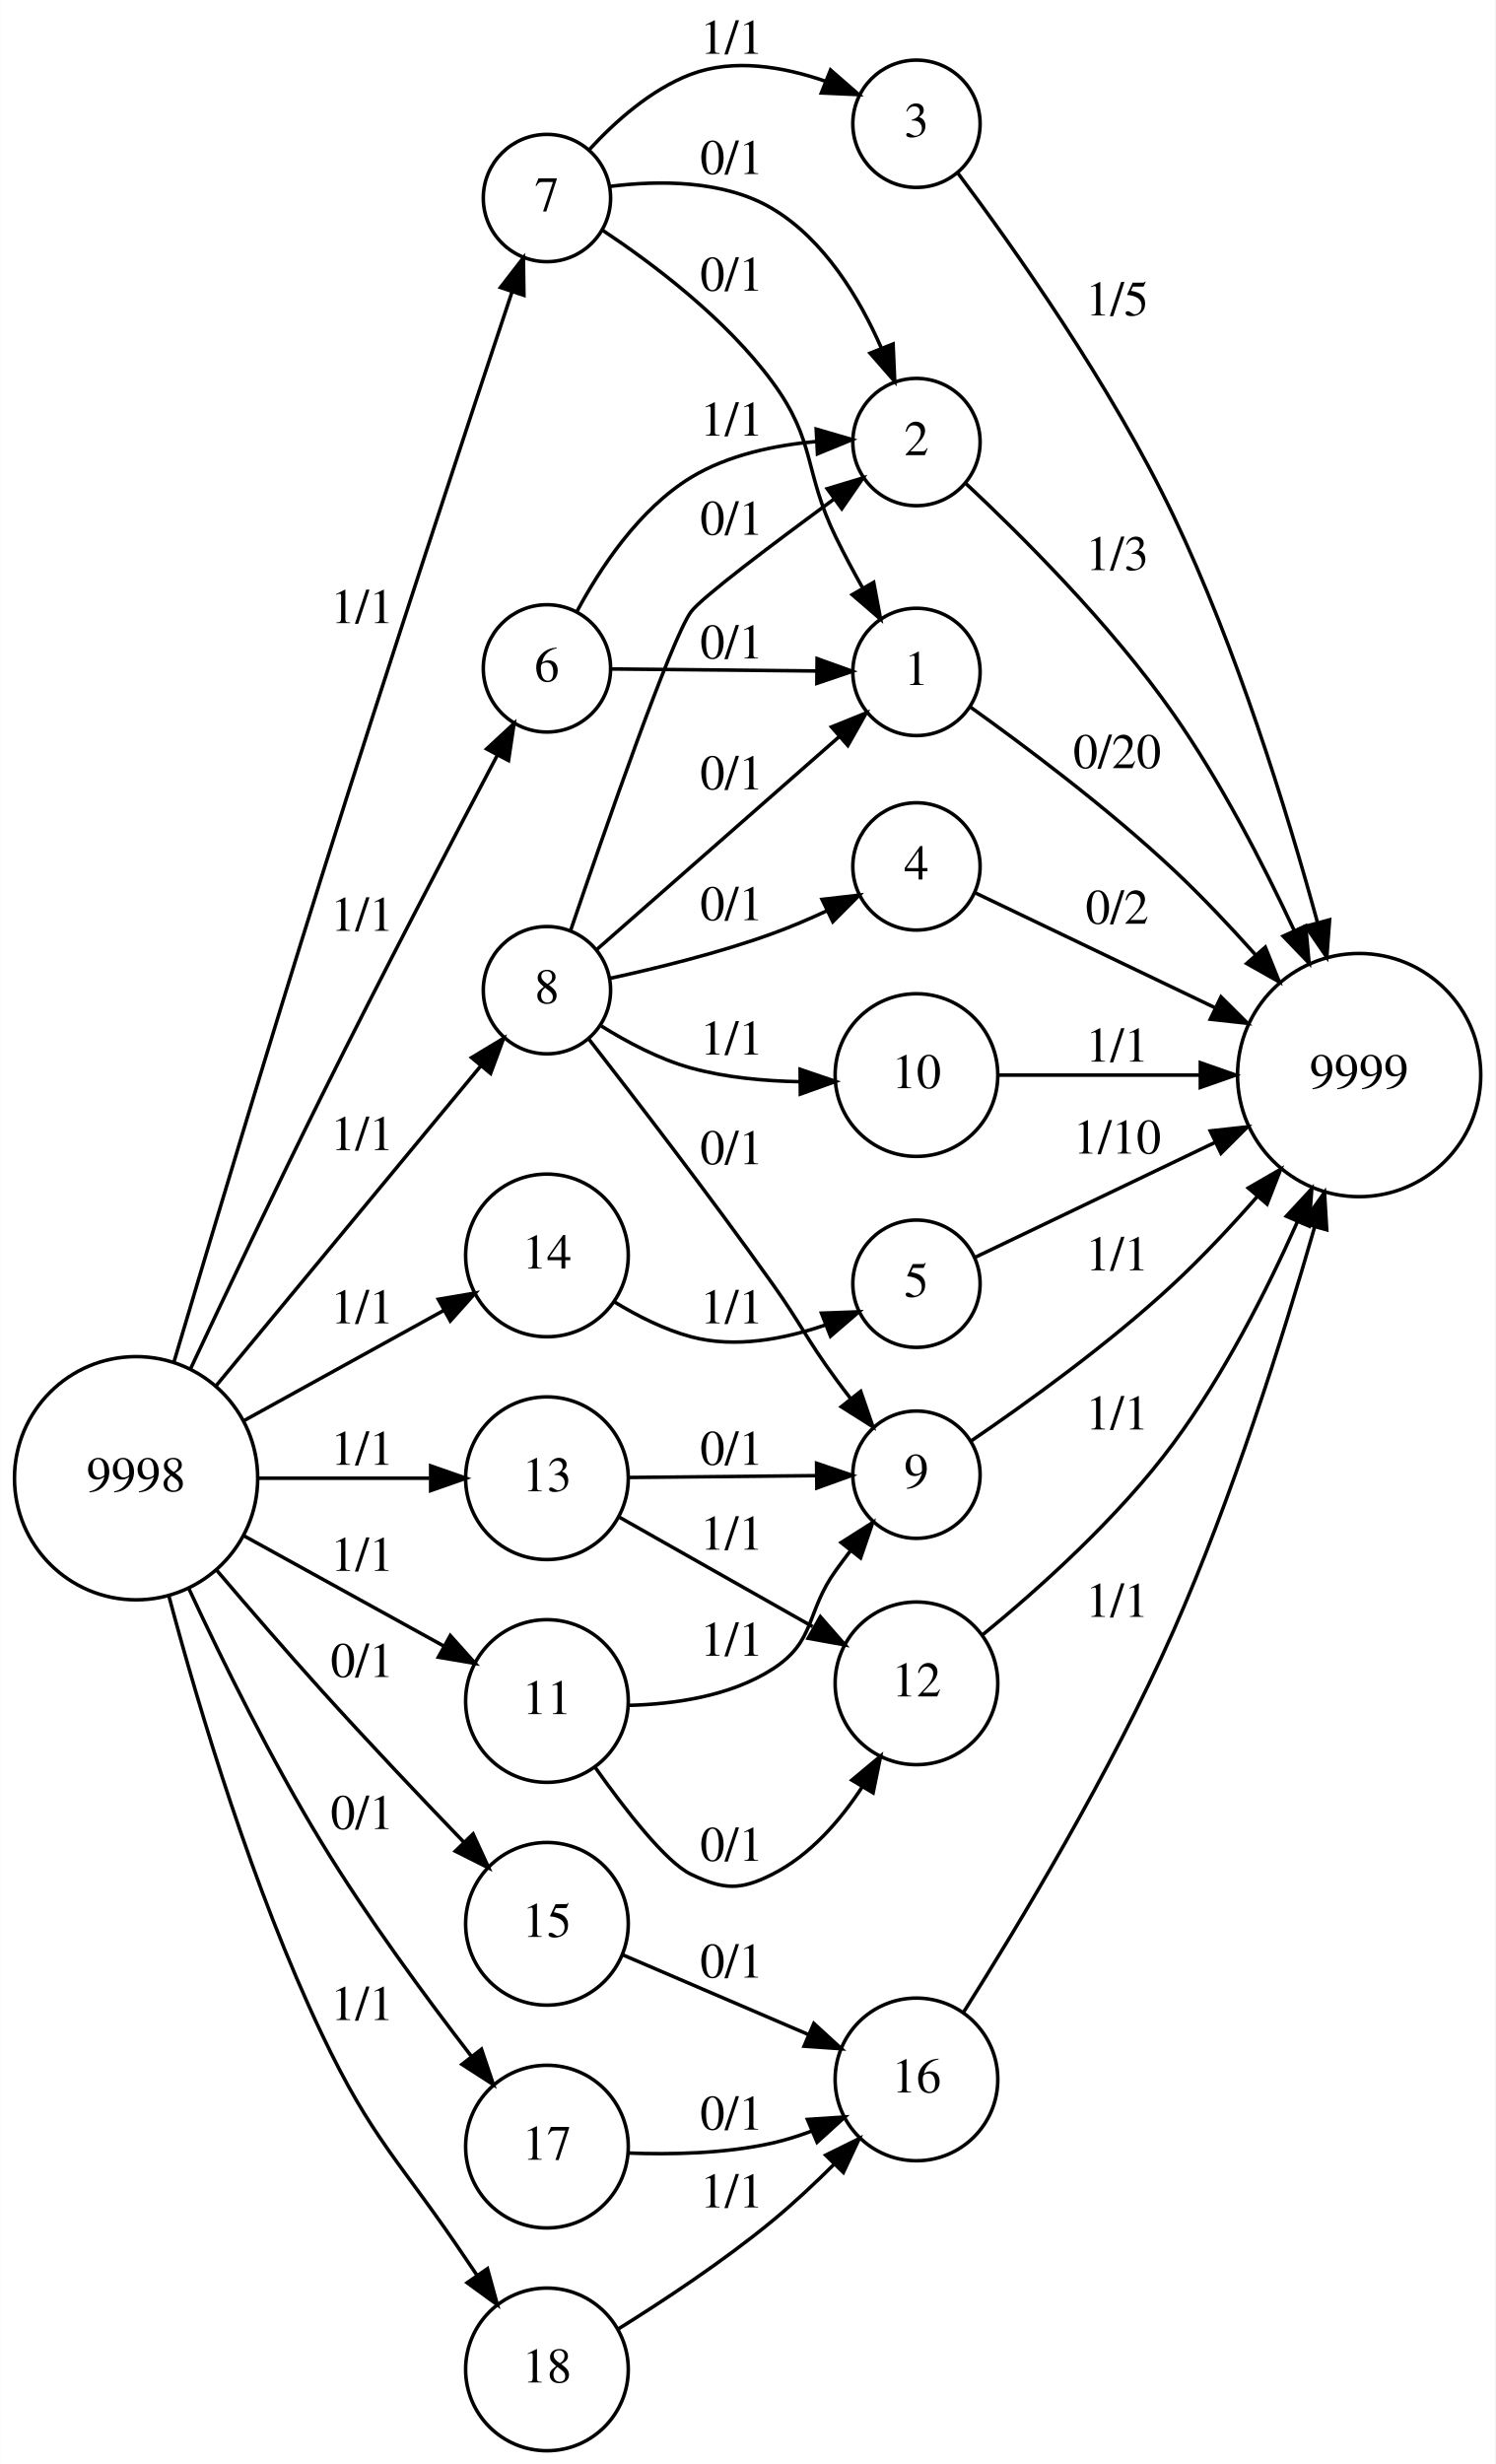
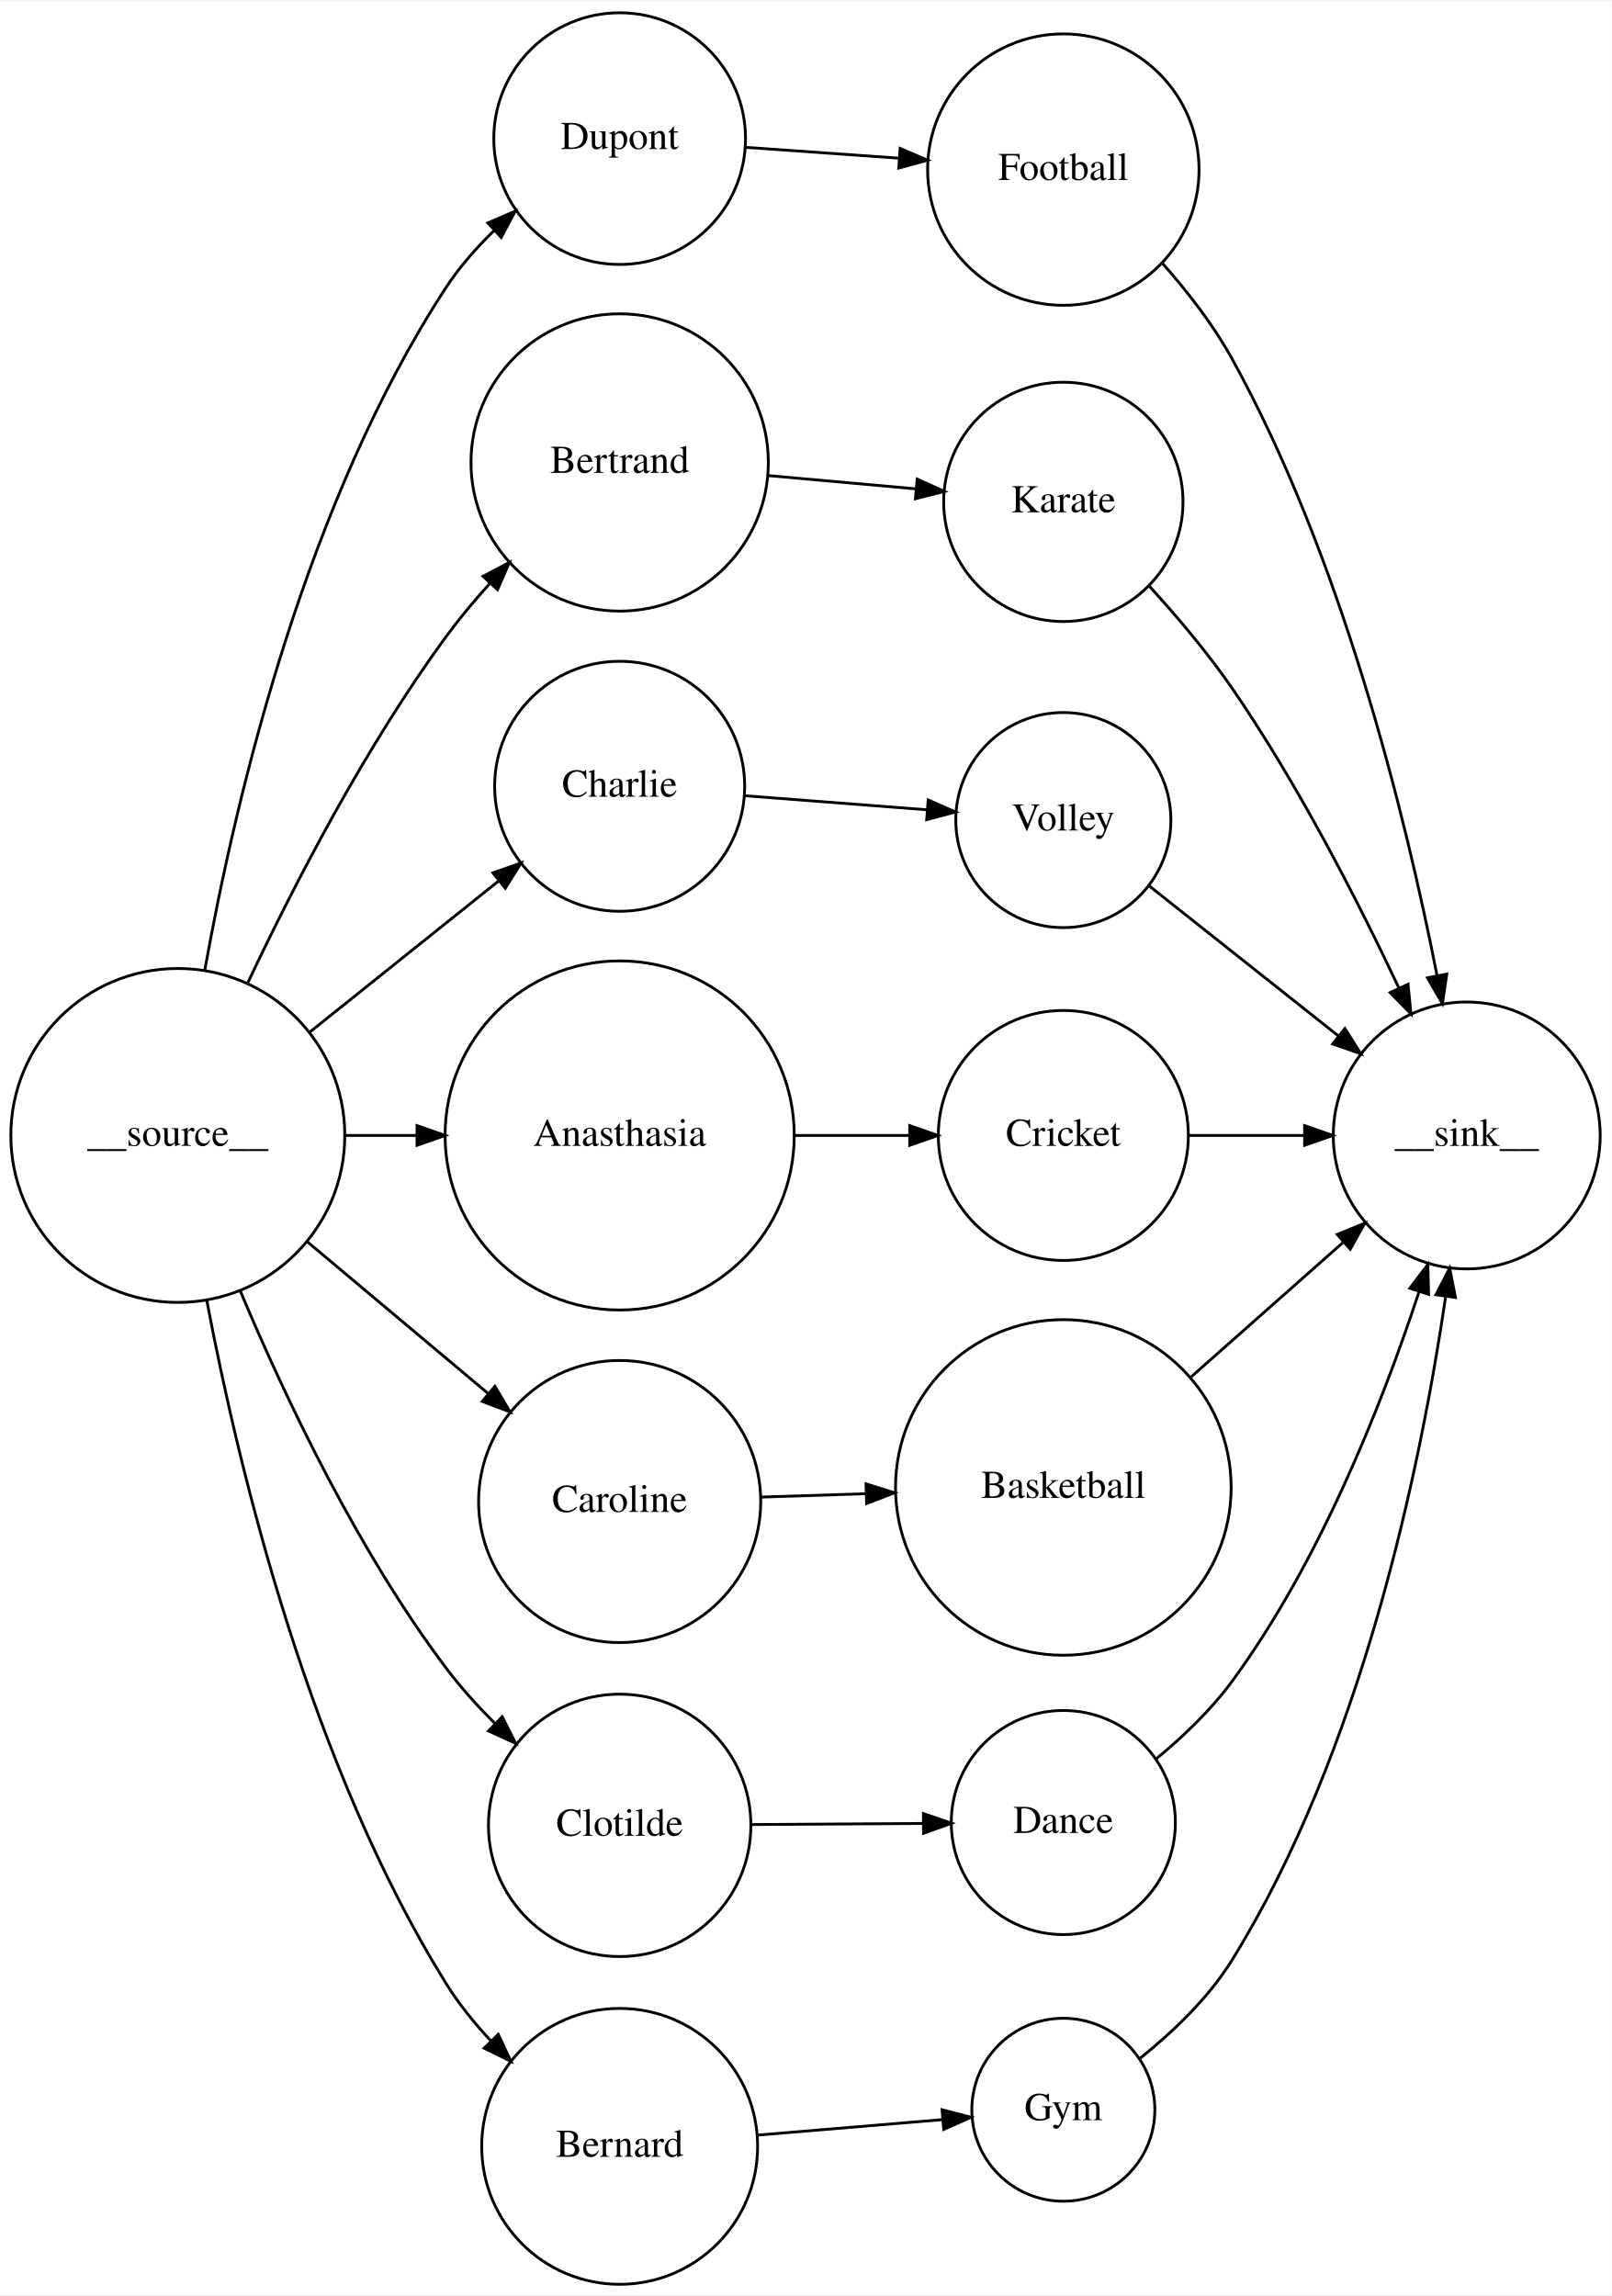
- <svg xmlns="http://www.w3.org/2000/svg" width="423pt" height="697pt" viewBox="0.00 0.00 422.78 696.75">
-   <g id="graph0" class="graph" transform="scale(1 1) rotate(0) translate(4 692.75)">
-     <polygon fill="white" stroke="transparent" points="-4,4 -4,-692.75 418.78,-692.75 418.78,4 -4,4" />
+ <svg xmlns="http://www.w3.org/2000/svg" width="572pt" height="815pt" viewBox="0.00 0.00 572.26 814.59">
+   <g id="graph0" class="graph" transform="scale(1 1) rotate(0) translate(4 810.59)">
+     <polygon fill="white" stroke="transparent" points="-4,4 -4,-810.59 568.26,-810.59 568.26,4 -4,4" />
    <g id="node1" class="node">
-       <ellipse fill="none" stroke="black" cx="255.14" cy="-502.75" rx="18" ry="18" />
-       <text text-anchor="middle" x="255.14" y="-499.05" font-family="Times,serif" font-size="14.00">1</text>
+       <ellipse fill="none" stroke="black" cx="373.57" cy="-750.75" rx="48.19" ry="48.19" />
+       <text text-anchor="middle" x="373.57" y="-747.05" font-family="Times,serif" font-size="14.00">Football</text>
    </g>
    <g id="node2" class="node">
-       <ellipse fill="none" stroke="black" cx="380.33" cy="-388.75" rx="34.39" ry="34.39" />
-       <text text-anchor="middle" x="380.33" y="-385.05" font-family="Times,serif" font-size="14.00">9999</text>
+       <ellipse fill="none" stroke="black" cx="516.81" cy="-407.75" rx="47.39" ry="47.39" />
+       <text text-anchor="middle" x="516.81" y="-404.05" font-family="Times,serif" font-size="14.00">__sink__</text>
    </g>
    <g id="edge1" class="edge">
-       <path fill="none" stroke="black" d="M270.23,-492.93C285.16,-482.26 309.11,-464.38 327.89,-446.75 335.77,-439.35 343.77,-430.88 351.04,-422.74" />
-       <polygon fill="black" stroke="black" points="353.79,-424.92 357.76,-415.09 348.53,-420.3 353.79,-424.92" />
-       <text text-anchor="middle" x="311.89" y="-475.55" font-family="Times,serif" font-size="14.00">0/20</text>
+       <path fill="none" stroke="black" d="M408.79,-717.45C417.77,-707.3 426.78,-695.66 433.37,-683.75 472.3,-613.36 494.86,-522.47 506.25,-464.62" />
+       <polygon fill="black" stroke="black" points="509.73,-465.05 508.18,-454.57 502.85,-463.73 509.73,-465.05" />
    </g>
    <g id="node3" class="node">
-       <ellipse fill="none" stroke="black" cx="255.14" cy="-567.75" rx="18" ry="18" />
-       <text text-anchor="middle" x="255.14" y="-564.05" font-family="Times,serif" font-size="14.00">2</text>
+       <ellipse fill="none" stroke="black" cx="216.03" cy="-761.75" rx="44.69" ry="44.69" />
+       <text text-anchor="middle" x="216.03" y="-758.05" font-family="Times,serif" font-size="14.00">Dupont</text>
    </g>
    <g id="edge2" class="edge">
-       <path fill="none" stroke="black" d="M268.98,-556.15C284.31,-541.83 310.13,-516.23 327.89,-490.75 341.14,-471.73 353.01,-448.82 362.01,-429.53" />
-       <polygon fill="black" stroke="black" points="365.21,-430.94 366.18,-420.39 358.85,-428.03 365.21,-430.94" />
-       <text text-anchor="middle" x="311.89" y="-531.55" font-family="Times,serif" font-size="14.00">1/3</text>
+       <path fill="none" stroke="black" d="M260.77,-758.65C277.68,-757.46 297.25,-756.07 315.25,-754.8" />
+       <polygon fill="black" stroke="black" points="315.62,-758.28 325.35,-754.09 315.13,-751.3 315.62,-758.28" />
    </g>
    <g id="node4" class="node">
-       <ellipse fill="none" stroke="black" cx="255.14" cy="-657.75" rx="18" ry="18" />
-       <text text-anchor="middle" x="255.14" y="-654.05" font-family="Times,serif" font-size="14.00">3</text>
+       <ellipse fill="none" stroke="black" cx="59.14" cy="-407.75" rx="59.29" ry="59.29" />
+       <text text-anchor="middle" x="59.14" y="-404.05" font-family="Times,serif" font-size="14.00">__source__</text>
    </g>
    <g id="edge3" class="edge">
-       <path fill="none" stroke="black" d="M266.91,-643.73C282.19,-623.33 310.23,-583.83 327.89,-546.75 345.62,-509.49 359.6,-464.55 368.48,-432.14" />
-       <polygon fill="black" stroke="black" points="371.97,-432.65 371.18,-422.08 365.21,-430.83 371.97,-432.65" />
-       <text text-anchor="middle" x="311.89" y="-603.55" font-family="Times,serif" font-size="14.00">1/5</text>
+       <path fill="none" stroke="black" d="M68.66,-466.13C80.07,-529.92 104.91,-633.09 154.29,-708.75 159.02,-715.99 165,-722.83 171.37,-729.03" />
+       <polygon fill="black" stroke="black" points="169.22,-731.81 178.95,-736.01 173.96,-726.66 169.22,-731.81" />
    </g>
    <g id="node5" class="node">
-       <ellipse fill="none" stroke="black" cx="255.14" cy="-447.75" rx="18" ry="18" />
-       <text text-anchor="middle" x="255.14" y="-444.05" font-family="Times,serif" font-size="14.00">4</text>
+       <ellipse fill="none" stroke="black" cx="216.03" cy="-646.75" rx="52.79" ry="52.79" />
+       <text text-anchor="middle" x="216.03" y="-643.05" font-family="Times,serif" font-size="14.00">Bertrand</text>
    </g>
    <g id="edge4" class="edge">
-       <path fill="none" stroke="black" d="M271.74,-440.28C288.7,-432.15 316.46,-418.86 339.54,-407.81" />
-       <polygon fill="black" stroke="black" points="341.26,-410.86 348.77,-403.39 338.24,-404.55 341.26,-410.86" />
-       <text text-anchor="middle" x="311.89" y="-431.55" font-family="Times,serif" font-size="14.00">0/2</text>
+       <path fill="none" stroke="black" d="M83.81,-461.59C100.96,-497.94 126.02,-546.13 154.29,-584.75 158.98,-591.16 164.32,-597.56 169.84,-603.68" />
+       <polygon fill="black" stroke="black" points="167.52,-606.32 176.89,-611.27 172.65,-601.56 167.52,-606.32" />
    </g>
    <g id="node6" class="node">
-       <ellipse fill="none" stroke="black" cx="255.14" cy="-329.75" rx="18" ry="18" />
-       <text text-anchor="middle" x="255.14" y="-326.05" font-family="Times,serif" font-size="14.00">5</text>
+       <ellipse fill="none" stroke="black" cx="216.03" cy="-531.75" rx="44.39" ry="44.39" />
+       <text text-anchor="middle" x="216.03" y="-528.05" font-family="Times,serif" font-size="14.00">Charlie</text>
    </g>
    <g id="edge5" class="edge">
-       <path fill="none" stroke="black" d="M271.74,-337.22C288.7,-345.34 316.46,-358.64 339.54,-369.69" />
-       <polygon fill="black" stroke="black" points="338.24,-372.95 348.77,-374.11 341.26,-366.63 338.24,-372.95" />
-       <text text-anchor="middle" x="311.89" y="-366.55" font-family="Times,serif" font-size="14.00">1/10</text>
+       <path fill="none" stroke="black" d="M105.78,-444.28C127.05,-461.31 152.19,-481.44 173,-498.09" />
+       <polygon fill="black" stroke="black" points="171.04,-501.01 181.03,-504.52 175.41,-495.54 171.04,-501.01" />
    </g>
    <g id="node7" class="node">
-       <ellipse fill="none" stroke="black" cx="150.64" cy="-503.75" rx="18" ry="18" />
-       <text text-anchor="middle" x="150.64" y="-500.05" font-family="Times,serif" font-size="14.00">6</text>
+       <ellipse fill="none" stroke="black" cx="216.03" cy="-407.75" rx="61.99" ry="61.99" />
+       <text text-anchor="middle" x="216.03" y="-404.05" font-family="Times,serif" font-size="14.00">Anasthasia</text>
    </g>
    <g id="edge6" class="edge">
-       <path fill="none" stroke="black" d="M169.03,-503.58C184.88,-503.42 208.55,-503.19 226.91,-503.01" />
-       <polygon fill="black" stroke="black" points="227.04,-506.51 237.01,-502.92 226.97,-499.51 227.04,-506.51" />
-       <text text-anchor="middle" x="202.89" y="-506.55" font-family="Times,serif" font-size="14.00">0/1</text>
+       <path fill="none" stroke="black" d="M118.7,-407.75C126.92,-407.75 135.45,-407.75 143.87,-407.75" />
+       <polygon fill="black" stroke="black" points="144.07,-411.25 154.07,-407.75 144.07,-404.25 144.07,-411.25" />
+     </g>
+     <g id="node8" class="node">
+       <ellipse fill="none" stroke="black" cx="216.03" cy="-277.75" rx="50.09" ry="50.09" />
+       <text text-anchor="middle" x="216.03" y="-274.05" font-family="Times,serif" font-size="14.00">Caroline</text>
    </g>
    <g id="edge7" class="edge">
-       <path fill="none" stroke="black" d="M159.04,-519.69C165.69,-532.14 176.68,-548.78 191.39,-557.75 201.92,-564.16 215.22,-566.88 226.86,-567.91" />
-       <polygon fill="black" stroke="black" points="226.79,-571.41 236.96,-568.44 227.15,-564.42 226.79,-571.41" />
-       <text text-anchor="middle" x="202.89" y="-569.55" font-family="Times,serif" font-size="14.00">1/1</text>
+       <path fill="none" stroke="black" d="M104.95,-370.14C125.14,-353.2 148.95,-333.21 169.26,-316.16" />
+       <polygon fill="black" stroke="black" points="171.73,-318.66 177.14,-309.55 167.23,-313.3 171.73,-318.66" />
    </g>
-     <g id="node8" class="node">
-       <ellipse fill="none" stroke="black" cx="150.64" cy="-636.75" rx="18" ry="18" />
-       <text text-anchor="middle" x="150.64" y="-633.05" font-family="Times,serif" font-size="14.00">7</text>
+     <g id="node9" class="node">
+       <ellipse fill="none" stroke="black" cx="216.03" cy="-162.75" rx="46.59" ry="46.59" />
+       <text text-anchor="middle" x="216.03" y="-159.05" font-family="Times,serif" font-size="14.00">Clotilde</text>
    </g>
    <g id="edge8" class="edge">
-       <path fill="none" stroke="black" d="M166.37,-627.64C180.36,-618.35 201.16,-602.76 214.39,-584.75 226.9,-567.72 223.12,-559.74 232.39,-540.75 234.65,-536.12 237.23,-531.29 239.81,-526.68" />
-       <polygon fill="black" stroke="black" points="243.04,-528.08 245,-517.66 236.97,-524.59 243.04,-528.08" />
-       <text text-anchor="middle" x="202.89" y="-610.55" font-family="Times,serif" font-size="14.00">0/1</text>
+       <path fill="none" stroke="black" d="M81.28,-352.61C97.85,-313.22 123.25,-260.08 154.29,-218.75 159.43,-211.9 165.47,-205.21 171.72,-198.96" />
+       <polygon fill="black" stroke="black" points="174.32,-201.32 179.1,-191.86 169.47,-196.27 174.32,-201.32" />
+     </g>
+     <g id="node10" class="node">
+       <ellipse fill="none" stroke="black" cx="216.03" cy="-48.75" rx="48.99" ry="48.99" />
+       <text text-anchor="middle" x="216.03" y="-45.05" font-family="Times,serif" font-size="14.00">Bernard</text>
    </g>
    <g id="edge9" class="edge">
-       <path fill="none" stroke="black" d="M168.6,-640.05C181.98,-641.74 200.62,-641.97 214.39,-633.75 229.04,-625 238.96,-608.58 245.22,-594.31" />
-       <polygon fill="black" stroke="black" points="248.53,-595.48 248.99,-584.9 242.03,-592.88 248.53,-595.48" />
-       <text text-anchor="middle" x="202.89" y="-643.55" font-family="Times,serif" font-size="14.00">0/1</text>
+       <path fill="none" stroke="black" d="M69.36,-349.49C81.37,-286.04 106.69,-183.37 154.29,-106.75 158.77,-99.53 164.35,-92.6 170.31,-86.2" />
+       <polygon fill="black" stroke="black" points="172.92,-88.53 177.42,-78.94 167.92,-83.63 172.92,-88.53" />
+     </g>
+     <g id="node11" class="node">
+       <ellipse fill="none" stroke="black" cx="373.57" cy="-632.75" rx="42.49" ry="42.49" />
+       <text text-anchor="middle" x="373.57" y="-629.05" font-family="Times,serif" font-size="14.00">Karate</text>
+     </g>
+     <g id="edge11" class="edge">
+       <path fill="none" stroke="black" d="M268.83,-642.08C285.66,-640.57 304.32,-638.89 321.13,-637.38" />
+       <polygon fill="black" stroke="black" points="321.68,-640.84 331.32,-636.46 321.05,-633.87 321.68,-640.84" />
+     </g>
+     <g id="node12" class="node">
+       <ellipse fill="none" stroke="black" cx="373.57" cy="-519.75" rx="38.19" ry="38.19" />
+       <text text-anchor="middle" x="373.57" y="-516.05" font-family="Times,serif" font-size="14.00">Volley</text>
+     </g>
+     <g id="edge13" class="edge">
+       <path fill="none" stroke="black" d="M260.36,-528.4C280.51,-526.85 304.52,-525 325.15,-523.4" />
+       <polygon fill="black" stroke="black" points="325.58,-526.88 335.28,-522.62 325.04,-519.9 325.58,-526.88" />
+     </g>
+     <g id="node13" class="node">
+       <ellipse fill="none" stroke="black" cx="373.57" cy="-407.75" rx="44.39" ry="44.39" />
+       <text text-anchor="middle" x="373.57" y="-404.05" font-family="Times,serif" font-size="14.00">Cricket</text>
+     </g>
+     <g id="edge15" class="edge">
+       <path fill="none" stroke="black" d="M278.06,-407.75C291.49,-407.75 305.62,-407.75 318.75,-407.75" />
+       <polygon fill="black" stroke="black" points="319.02,-411.25 329.02,-407.75 319.02,-404.25 319.02,-411.25" />
+     </g>
+     <g id="node14" class="node">
+       <ellipse fill="none" stroke="black" cx="373.57" cy="-282.75" rx="59.59" ry="59.59" />
+       <text text-anchor="middle" x="373.57" y="-279.05" font-family="Times,serif" font-size="14.00">Basketball</text>
+     </g>
+     <g id="edge17" class="edge">
+       <path fill="none" stroke="black" d="M266.25,-279.33C278.12,-279.71 291.01,-280.12 303.6,-280.53" />
+       <polygon fill="black" stroke="black" points="303.5,-284.03 313.6,-280.85 303.72,-277.03 303.5,-284.03" />
+     </g>
+     <g id="node15" class="node">
+       <ellipse fill="none" stroke="black" cx="373.57" cy="-163.75" rx="39.79" ry="39.79" />
+       <text text-anchor="middle" x="373.57" y="-160.05" font-family="Times,serif" font-size="14.00">Dance</text>
+     </g>
+     <g id="edge19" class="edge">
+       <path fill="none" stroke="black" d="M262.86,-163.04C282,-163.16 304.27,-163.31 323.72,-163.43" />
+       <polygon fill="black" stroke="black" points="323.88,-166.93 333.9,-163.5 323.92,-159.93 323.88,-166.93" />
+     </g>
+     <g id="node16" class="node">
+       <ellipse fill="none" stroke="black" cx="373.57" cy="-61.75" rx="32.49" ry="32.49" />
+       <text text-anchor="middle" x="373.57" y="-58.05" font-family="Times,serif" font-size="14.00">Gym</text>
+     </g>
+     <g id="edge21" class="edge">
+       <path fill="none" stroke="black" d="M264.97,-52.75C285.95,-54.51 310.34,-56.54 330.59,-58.24" />
+       <polygon fill="black" stroke="black" points="330.51,-61.74 340.77,-59.09 331.09,-54.77 330.51,-61.74" />
    </g>
    <g id="edge10" class="edge">
-       <path fill="none" stroke="black" d="M162.59,-650.41C169.82,-658.29 180.04,-667.46 191.39,-671.75 203.5,-676.32 217.53,-673.87 229.24,-669.83" />
-       <polygon fill="black" stroke="black" points="230.84,-672.96 238.83,-666 228.24,-666.46 230.84,-672.96" />
-       <text text-anchor="middle" x="202.89" y="-677.55" font-family="Times,serif" font-size="14.00">1/1</text>
-     </g>
-     <g id="node9" class="node">
-       <ellipse fill="none" stroke="black" cx="150.64" cy="-412.75" rx="18" ry="18" />
-       <text text-anchor="middle" x="150.64" y="-409.05" font-family="Times,serif" font-size="14.00">8</text>
-     </g>
-     <g id="edge11" class="edge">
-       <path fill="none" stroke="black" d="M164.62,-424.15C181.93,-439.35 212.78,-466.43 233.35,-484.49" />
-       <polygon fill="black" stroke="black" points="231.11,-487.19 240.94,-491.16 235.73,-481.93 231.11,-487.19" />
-       <text text-anchor="middle" x="202.89" y="-469.55" font-family="Times,serif" font-size="14.00">0/1</text>
+       <path fill="none" stroke="black" d="M403.77,-603.17C413.79,-592.22 424.66,-579.38 433.37,-566.75 456.56,-533.06 477.68,-492.03 492.74,-460.08" />
+       <polygon fill="black" stroke="black" points="495.97,-461.44 497.02,-450.9 489.62,-458.48 495.97,-461.44" />
    </g>
    <g id="edge12" class="edge">
-       <path fill="none" stroke="black" d="M157.39,-429.8C167.01,-458.06 185.85,-512.26 191.39,-519.75 194.41,-523.83 214.96,-539.27 231.73,-551.55" />
-       <polygon fill="black" stroke="black" points="229.9,-554.55 240.04,-557.61 234.02,-548.89 229.9,-554.55" />
-       <text text-anchor="middle" x="202.89" y="-541.55" font-family="Times,serif" font-size="14.00">0/1</text>
-     </g>
-     <g id="edge13" class="edge">
-       <path fill="none" stroke="black" d="M168.42,-416.09C181.22,-418.86 199.17,-423.23 214.39,-428.75 219.47,-430.59 224.78,-432.86 229.8,-435.19" />
-       <polygon fill="black" stroke="black" points="228.44,-438.42 238.96,-439.63 231.49,-432.12 228.44,-438.42" />
-       <text text-anchor="middle" x="202.89" y="-432.55" font-family="Times,serif" font-size="14.00">0/1</text>
-     </g>
-     <g id="node10" class="node">
-       <ellipse fill="none" stroke="black" cx="255.14" cy="-275.75" rx="18" ry="18" />
-       <text text-anchor="middle" x="255.14" y="-272.05" font-family="Times,serif" font-size="14.00">9</text>
+       <path fill="none" stroke="black" d="M404.18,-496.27C423.63,-480.84 449.44,-460.38 471.34,-443.01" />
+       <polygon fill="black" stroke="black" points="473.55,-445.73 479.21,-436.77 469.2,-440.24 473.55,-445.73" />
    </g>
    <g id="edge14" class="edge">
-       <path fill="none" stroke="black" d="M162.56,-398.84C175.28,-382.5 196.81,-354.49 214.39,-329.75 222.74,-317.99 223.86,-314.38 232.39,-302.75 233.72,-300.93 235.13,-299.07 236.56,-297.22" />
-       <polygon fill="black" stroke="black" points="239.37,-299.31 242.83,-289.3 233.88,-294.96 239.37,-299.31" />
-       <text text-anchor="middle" x="202.89" y="-363.55" font-family="Times,serif" font-size="14.00">0/1</text>
-     </g>
-     <g id="node11" class="node">
-       <ellipse fill="none" stroke="black" cx="255.14" cy="-388.75" rx="23" ry="23" />
-       <text text-anchor="middle" x="255.14" y="-385.05" font-family="Times,serif" font-size="14.00">10</text>
-     </g>
-     <g id="edge15" class="edge">
-       <path fill="none" stroke="black" d="M166.02,-402.62C173.27,-398.09 182.42,-393.22 191.39,-390.75 201.22,-388.04 212.24,-387.05 222.27,-386.87" />
-       <polygon fill="black" stroke="black" points="222.24,-390.37 232.27,-386.95 222.3,-383.37 222.24,-390.37" />
-       <text text-anchor="middle" x="202.89" y="-394.55" font-family="Times,serif" font-size="14.00">1/1</text>
+       <path fill="none" stroke="black" d="M418.1,-407.75C431.02,-407.75 445.36,-407.75 458.99,-407.75" />
+       <polygon fill="black" stroke="black" points="459.24,-411.25 469.24,-407.75 459.24,-404.25 459.24,-411.25" />
    </g>
    <g id="edge16" class="edge">
-       <path fill="none" stroke="black" d="M270.58,-285.28C285.58,-295.49 309.4,-312.54 327.89,-329.75 336.04,-337.33 344.24,-346.1 351.63,-354.53" />
-       <polygon fill="black" stroke="black" points="348.98,-356.82 358.15,-362.12 354.29,-352.26 348.98,-356.82" />
-       <text text-anchor="middle" x="311.89" y="-333.55" font-family="Times,serif" font-size="14.00">1/1</text>
-     </g>
-     <g id="edge17" class="edge">
-       <path fill="none" stroke="black" d="M278.16,-388.75C294,-388.75 315.9,-388.75 335.27,-388.75" />
-       <polygon fill="black" stroke="black" points="335.42,-392.25 345.42,-388.75 335.42,-385.25 335.42,-392.25" />
-       <text text-anchor="middle" x="311.89" y="-392.55" font-family="Times,serif" font-size="14.00">1/1</text>
-     </g>
-     <g id="node12" class="node">
-       <ellipse fill="none" stroke="black" cx="150.64" cy="-211.75" rx="23" ry="23" />
-       <text text-anchor="middle" x="150.64" y="-208.05" font-family="Times,serif" font-size="14.00">11</text>
+       <path fill="none" stroke="black" d="M418.88,-321.95C436.13,-337.23 455.84,-354.67 472.96,-369.82" />
+       <polygon fill="black" stroke="black" points="470.81,-372.59 480.62,-376.6 475.45,-367.35 470.81,-372.59" />
    </g>
    <g id="edge18" class="edge">
-       <path fill="none" stroke="black" d="M173.53,-210.52C186.36,-210.82 202.35,-213.02 214.39,-220.75 226.84,-228.74 223.74,-236.75 232.39,-248.75 233.71,-250.57 235.1,-252.44 236.52,-254.3" />
-       <polygon fill="black" stroke="black" points="233.84,-256.55 242.78,-262.23 239.34,-252.21 233.84,-256.55" />
-       <text text-anchor="middle" x="202.89" y="-224.55" font-family="Times,serif" font-size="14.00">1/1</text>
-     </g>
-     <g id="node13" class="node">
-       <ellipse fill="none" stroke="black" cx="255.14" cy="-216.75" rx="23" ry="23" />
-       <text text-anchor="middle" x="255.14" y="-213.05" font-family="Times,serif" font-size="14.00">12</text>
-     </g>
-     <g id="edge19" class="edge">
-       <path fill="none" stroke="black" d="M164.09,-193.24C172.91,-180.8 184.37,-166.09 191.39,-162.75 200.62,-158.35 205.27,-158.14 214.39,-162.75 224.97,-168.1 233.42,-177.73 239.76,-187.4" />
-       <polygon fill="black" stroke="black" points="236.87,-189.38 245,-196.17 242.88,-185.79 236.87,-189.38" />
-       <text text-anchor="middle" x="202.89" y="-166.55" font-family="Times,serif" font-size="14.00">0/1</text>
-     </g>
-     <g id="edge22" class="edge">
-       <path fill="none" stroke="black" d="M273.76,-230.4C289.42,-243.19 312.19,-263.48 327.89,-284.75 341.97,-303.83 353.98,-327.36 362.85,-347.21" />
-       <polygon fill="black" stroke="black" points="359.74,-348.84 366.94,-356.62 366.16,-346.05 359.74,-348.84" />
-       <text text-anchor="middle" x="311.89" y="-288.55" font-family="Times,serif" font-size="14.00">1/1</text>
-     </g>
-     <g id="node14" class="node">
-       <ellipse fill="none" stroke="black" cx="150.64" cy="-274.75" rx="23" ry="23" />
-       <text text-anchor="middle" x="150.64" y="-271.05" font-family="Times,serif" font-size="14.00">13</text>
+       <path fill="none" stroke="black" d="M406.45,-186.28C416,-194.16 425.91,-203.6 433.37,-213.75 464.37,-255.92 486.47,-311.53 499.93,-352.39" />
+       <polygon fill="black" stroke="black" points="496.6,-353.48 503,-361.92 503.27,-351.33 496.6,-353.48" />
    </g>
    <g id="edge20" class="edge">
-       <path fill="none" stroke="black" d="M173.63,-274.96C189.17,-275.11 210.1,-275.32 226.73,-275.48" />
-       <polygon fill="black" stroke="black" points="226.9,-278.98 236.93,-275.58 226.97,-271.98 226.9,-278.98" />
-       <text text-anchor="middle" x="202.89" y="-278.55" font-family="Times,serif" font-size="14.00">0/1</text>
-     </g>
-     <g id="edge21" class="edge">
-       <path fill="none" stroke="black" d="M170.92,-263.84C186.38,-255.09 208.31,-242.68 225.77,-232.8" />
-       <polygon fill="black" stroke="black" points="227.97,-235.58 234.95,-227.61 224.52,-229.49 227.97,-235.58" />
-       <text text-anchor="middle" x="202.89" y="-254.55" font-family="Times,serif" font-size="14.00">1/1</text>
-     </g>
-     <g id="node15" class="node">
-       <ellipse fill="none" stroke="black" cx="150.64" cy="-337.75" rx="23" ry="23" />
-       <text text-anchor="middle" x="150.64" y="-334.05" font-family="Times,serif" font-size="14.00">14</text>
-     </g>
-     <g id="edge23" class="edge">
-       <path fill="none" stroke="black" d="M169.75,-324.59C176.25,-320.62 183.84,-316.77 191.39,-314.75 203.86,-311.4 217.81,-314.11 229.4,-318.09" />
-       <polygon fill="black" stroke="black" points="228.28,-321.42 238.86,-321.81 230.83,-314.9 228.28,-321.42" />
-       <text text-anchor="middle" x="202.89" y="-318.55" font-family="Times,serif" font-size="14.00">1/1</text>
-     </g>
-     <g id="node16" class="node">
-       <ellipse fill="none" stroke="black" cx="150.64" cy="-148.75" rx="23" ry="23" />
-       <text text-anchor="middle" x="150.64" y="-145.05" font-family="Times,serif" font-size="14.00">15</text>
-     </g>
-     <g id="node17" class="node">
-       <ellipse fill="none" stroke="black" cx="255.14" cy="-104.75" rx="23" ry="23" />
-       <text text-anchor="middle" x="255.14" y="-101.05" font-family="Times,serif" font-size="14.00">16</text>
-     </g>
-     <g id="edge24" class="edge">
-       <path fill="none" stroke="black" d="M171.89,-140.05C186.91,-133.61 207.62,-124.72 224.51,-117.47" />
-       <polygon fill="black" stroke="black" points="226.12,-120.58 233.93,-113.42 223.36,-114.15 226.12,-120.58" />
-       <text text-anchor="middle" x="202.89" y="-133.55" font-family="Times,serif" font-size="14.00">0/1</text>
-     </g>
-     <g id="edge36" class="edge">
-       <path fill="none" stroke="black" d="M268.3,-123.5C283.65,-147.76 310.2,-191.66 327.89,-231.75 344.39,-269.16 358.47,-313.6 367.7,-345.63" />
-       <polygon fill="black" stroke="black" points="364.43,-346.91 370.53,-355.57 371.16,-344.99 364.43,-346.91" />
-       <text text-anchor="middle" x="311.89" y="-235.55" font-family="Times,serif" font-size="14.00">1/1</text>
-     </g>
-     <g id="node18" class="node">
-       <ellipse fill="none" stroke="black" cx="150.64" cy="-85.75" rx="23" ry="23" />
-       <text text-anchor="middle" x="150.64" y="-82.05" font-family="Times,serif" font-size="14.00">17</text>
-     </g>
-     <g id="edge25" class="edge">
-       <path fill="none" stroke="black" d="M173.39,-83.94C185.58,-83.46 200.99,-83.74 214.39,-86.75 218.08,-87.58 221.84,-88.77 225.51,-90.14" />
-       <polygon fill="black" stroke="black" points="224.31,-93.43 234.88,-94.12 227.04,-86.99 224.31,-93.43" />
-       <text text-anchor="middle" x="202.89" y="-90.55" font-family="Times,serif" font-size="14.00">0/1</text>
-     </g>
-     <g id="node19" class="node">
-       <ellipse fill="none" stroke="black" cx="34.45" cy="-274.75" rx="34.39" ry="34.39" />
-       <text text-anchor="middle" x="34.45" y="-271.05" font-family="Times,serif" font-size="14.00">9998</text>
-     </g>
-     <g id="edge26" class="edge">
-       <path fill="none" stroke="black" d="M49.81,-305.61C59.98,-327.28 74.04,-356.9 86.89,-382.75 103.64,-416.42 123.77,-454.91 136.64,-479.26" />
-       <polygon fill="black" stroke="black" points="133.58,-480.97 141.35,-488.17 139.77,-477.7 133.58,-480.97" />
-       <text text-anchor="middle" x="98.39" y="-429.55" font-family="Times,serif" font-size="14.00">1/1</text>
-     </g>
-     <g id="edge27" class="edge">
-       <path fill="none" stroke="black" d="M45.19,-307.72C55.38,-342.02 71.95,-397.24 86.89,-444.75 105.56,-504.07 128.47,-573.33 140.79,-610.3" />
-       <polygon fill="black" stroke="black" points="137.49,-611.46 143.98,-619.84 144.13,-609.24 137.49,-611.46" />
-       <text text-anchor="middle" x="98.39" y="-516.55" font-family="Times,serif" font-size="14.00">1/1</text>
-     </g>
-     <g id="edge28" class="edge">
-       <path fill="none" stroke="black" d="M57.19,-301.03C78.84,-327.19 111.67,-366.86 131.83,-391.22" />
-       <polygon fill="black" stroke="black" points="129.32,-393.68 138.39,-399.15 134.71,-389.21 129.32,-393.68" />
-       <text text-anchor="middle" x="98.39" y="-367.55" font-family="Times,serif" font-size="14.00">1/1</text>
-     </g>
-     <g id="edge29" class="edge">
-       <path fill="none" stroke="black" d="M64.85,-258.52C82.25,-248.93 104.17,-236.83 121.37,-227.35" />
-       <polygon fill="black" stroke="black" points="123.31,-230.27 130.38,-222.38 119.93,-224.14 123.31,-230.27" />
-       <text text-anchor="middle" x="98.39" y="-248.55" font-family="Times,serif" font-size="14.00">1/1</text>
-     </g>
-     <g id="edge30" class="edge">
-       <path fill="none" stroke="black" d="M69.09,-274.75C84.34,-274.75 102.29,-274.75 117.37,-274.75" />
-       <polygon fill="black" stroke="black" points="117.76,-278.25 127.76,-274.75 117.76,-271.25 117.76,-278.25" />
-       <text text-anchor="middle" x="98.39" y="-278.55" font-family="Times,serif" font-size="14.00">1/1</text>
-     </g>
-     <g id="edge31" class="edge">
-       <path fill="none" stroke="black" d="M64.85,-290.97C82.25,-300.57 104.17,-312.66 121.37,-322.15" />
-       <polygon fill="black" stroke="black" points="119.93,-325.35 130.38,-327.12 123.31,-319.22 119.93,-325.35" />
-       <text text-anchor="middle" x="98.39" y="-318.55" font-family="Times,serif" font-size="14.00">1/1</text>
-     </g>
-     <g id="edge32" class="edge">
-       <path fill="none" stroke="black" d="M57.19,-248.8C66.25,-238.14 76.96,-225.75 86.89,-214.75 99.97,-200.27 115.02,-184.41 127.1,-171.87" />
-       <polygon fill="black" stroke="black" points="129.76,-174.16 134.19,-164.54 124.73,-169.29 129.76,-174.16" />
-       <text text-anchor="middle" x="98.39" y="-218.55" font-family="Times,serif" font-size="14.00">0/1</text>
-     </g>
-     <g id="edge33" class="edge">
-       <path fill="none" stroke="black" d="M49.44,-243.38C59.12,-222.59 72.76,-194.97 86.89,-171.75 99.74,-150.64 116.28,-128.12 129.16,-111.43" />
-       <polygon fill="black" stroke="black" points="132.13,-113.3 135.52,-103.26 126.61,-109 132.13,-113.3" />
-       <text text-anchor="middle" x="98.39" y="-175.55" font-family="Times,serif" font-size="14.00">0/1</text>
-     </g>
-     <g id="node20" class="node">
-       <ellipse fill="none" stroke="black" cx="150.64" cy="-22.75" rx="23" ry="23" />
-       <text text-anchor="middle" x="150.64" y="-19.05" font-family="Times,serif" font-size="14.00">18</text>
-     </g>
-     <g id="edge34" class="edge">
-       <path fill="none" stroke="black" d="M43.75,-241.34C52.42,-208.9 67.46,-158.69 86.89,-117.75 101.38,-87.23 109.08,-81.8 127.89,-53.75 128.85,-52.32 129.84,-50.86 130.84,-49.39" />
-       <polygon fill="black" stroke="black" points="133.82,-51.23 136.63,-41.02 128.07,-47.25 133.82,-51.23" />
-       <text text-anchor="middle" x="98.39" y="-121.55" font-family="Times,serif" font-size="14.00">1/1</text>
-     </g>
-     <g id="edge35" class="edge">
-       <path fill="none" stroke="black" d="M170.45,-33.96C183.29,-41.94 200.43,-53.24 214.39,-64.75 220.31,-69.63 226.33,-75.27 231.84,-80.75" />
-       <polygon fill="black" stroke="black" points="229.47,-83.33 238.97,-88.03 234.47,-78.44 229.47,-83.33" />
-       <text text-anchor="middle" x="202.89" y="-68.55" font-family="Times,serif" font-size="14.00">1/1</text>
+       <path fill="none" stroke="black" d="M400.85,-80.05C412.32,-89.26 425.03,-101.32 433.37,-114.75 479.25,-188.63 500.22,-288.62 509.34,-350.61" />
+       <polygon fill="black" stroke="black" points="505.88,-351.19 510.75,-360.6 512.81,-350.21 505.88,-351.19" />
    </g>
  </g>
</svg>
